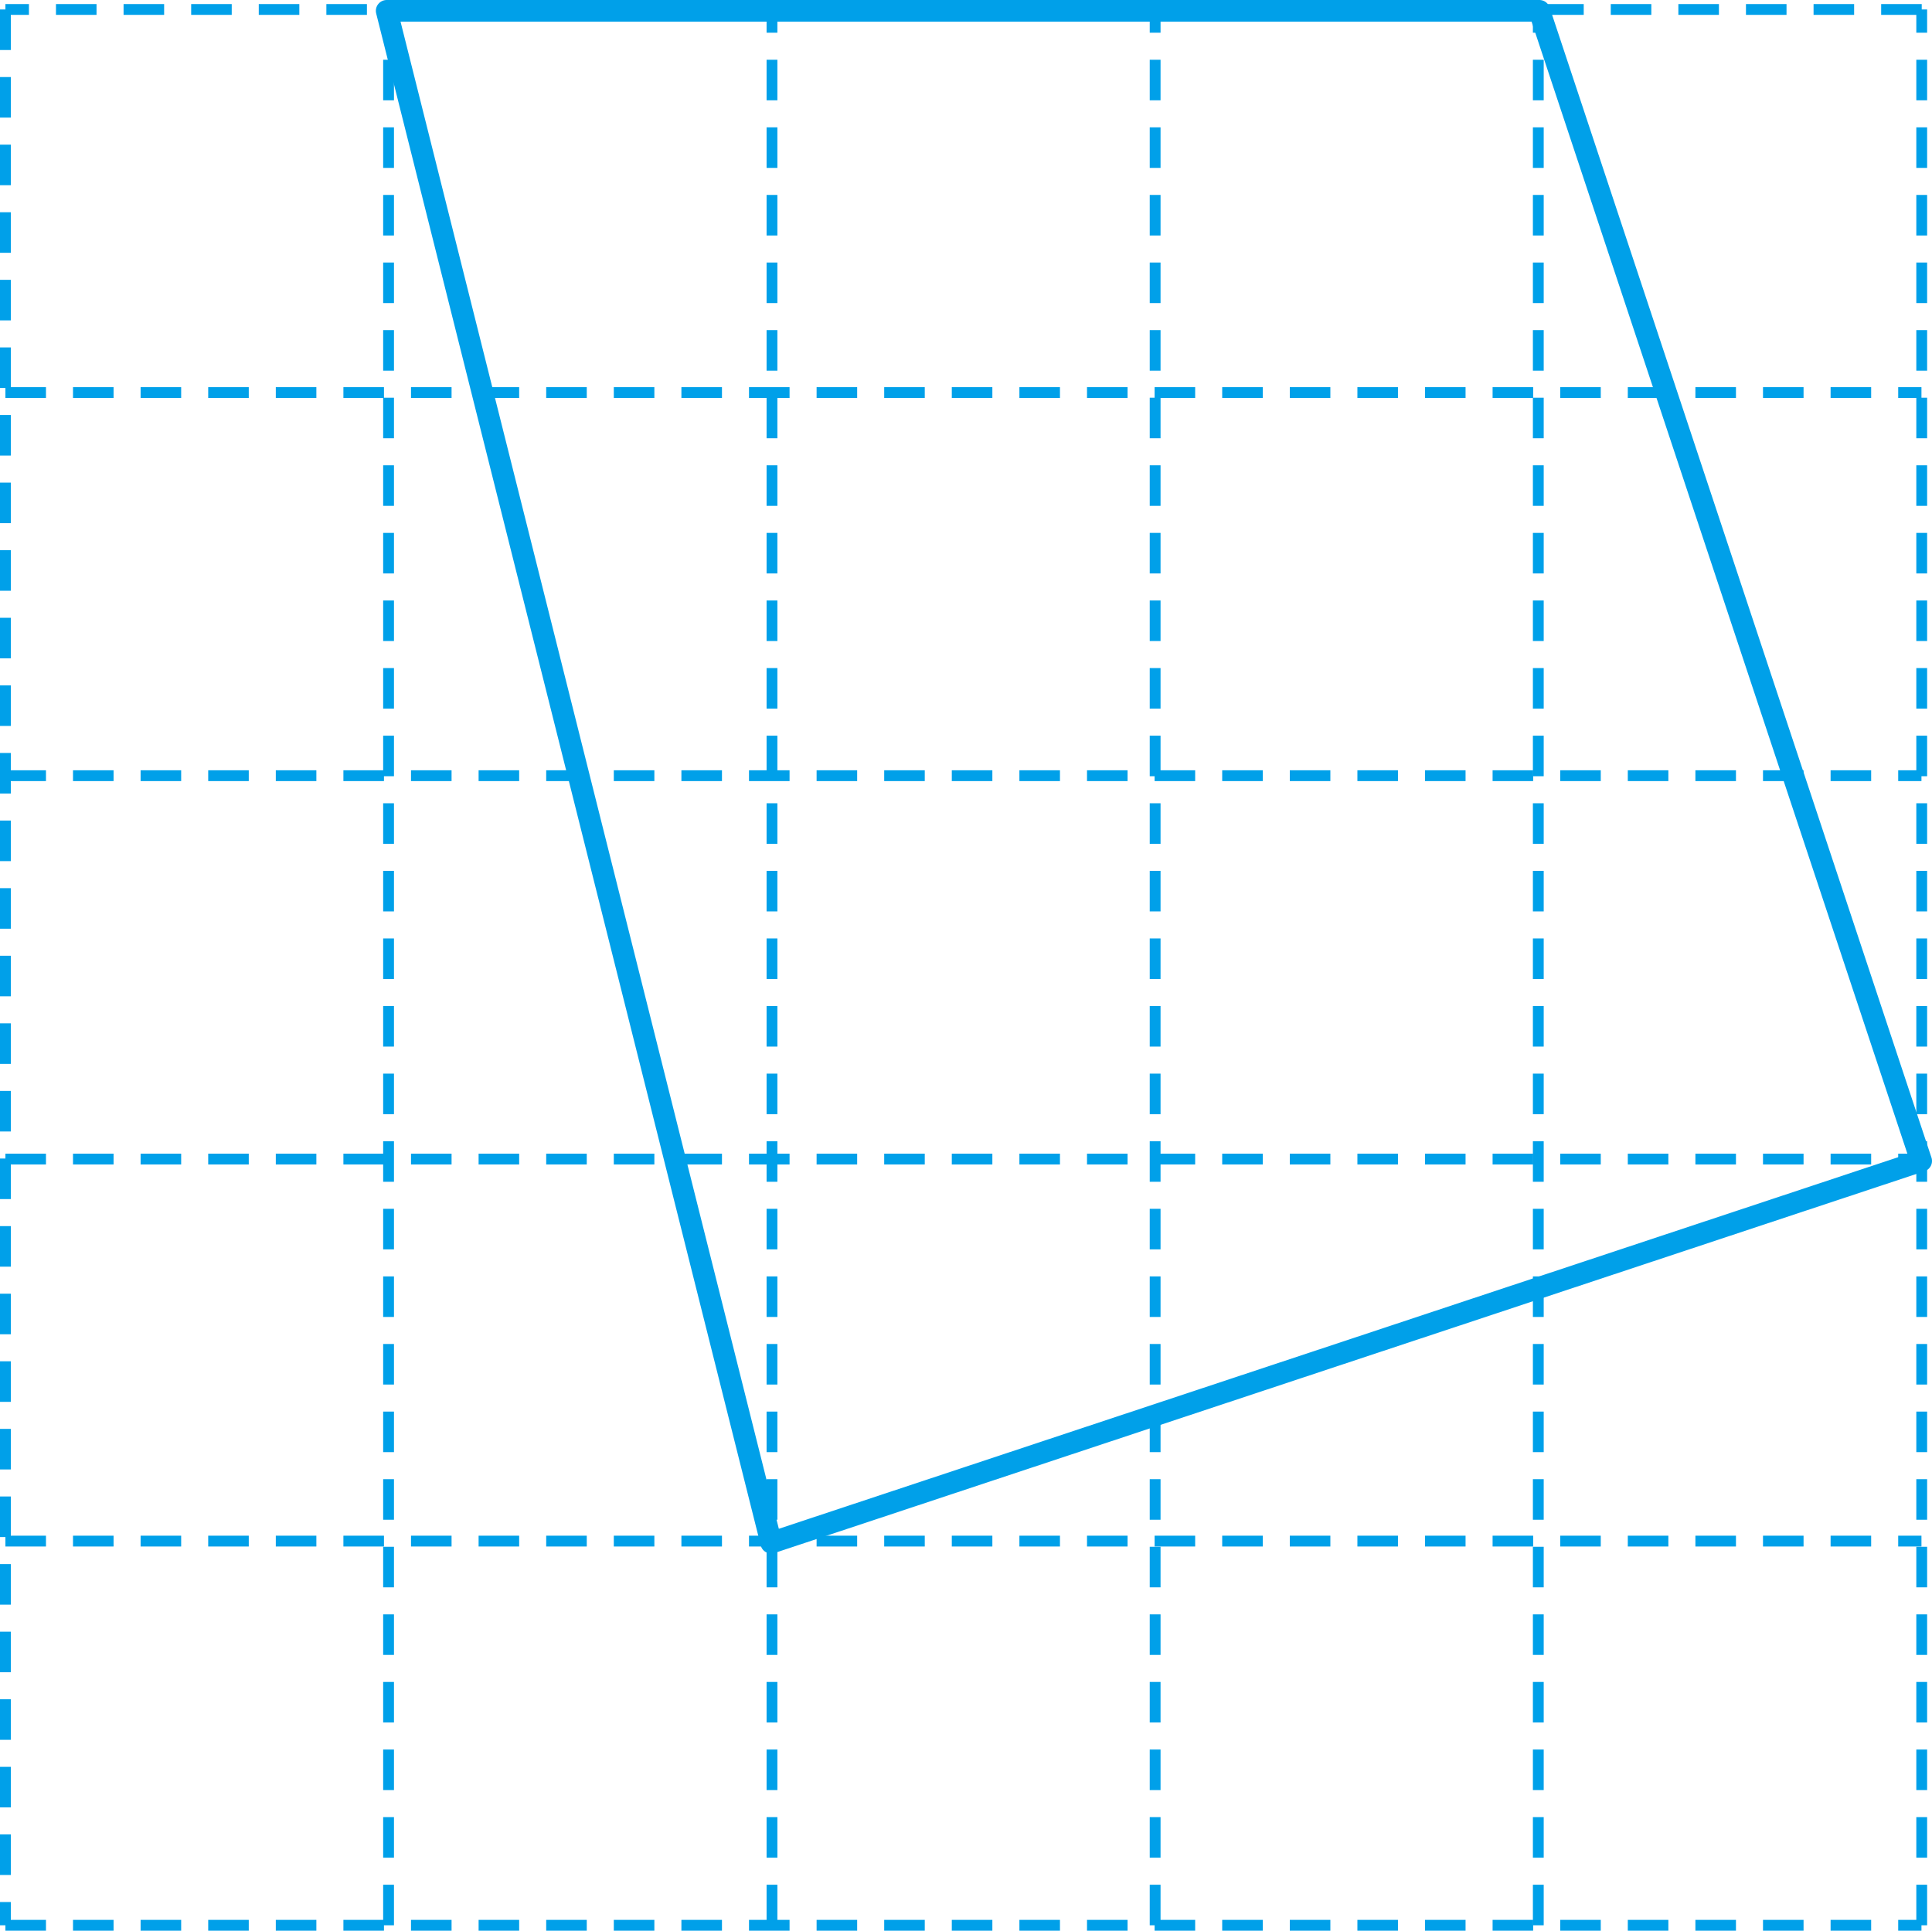
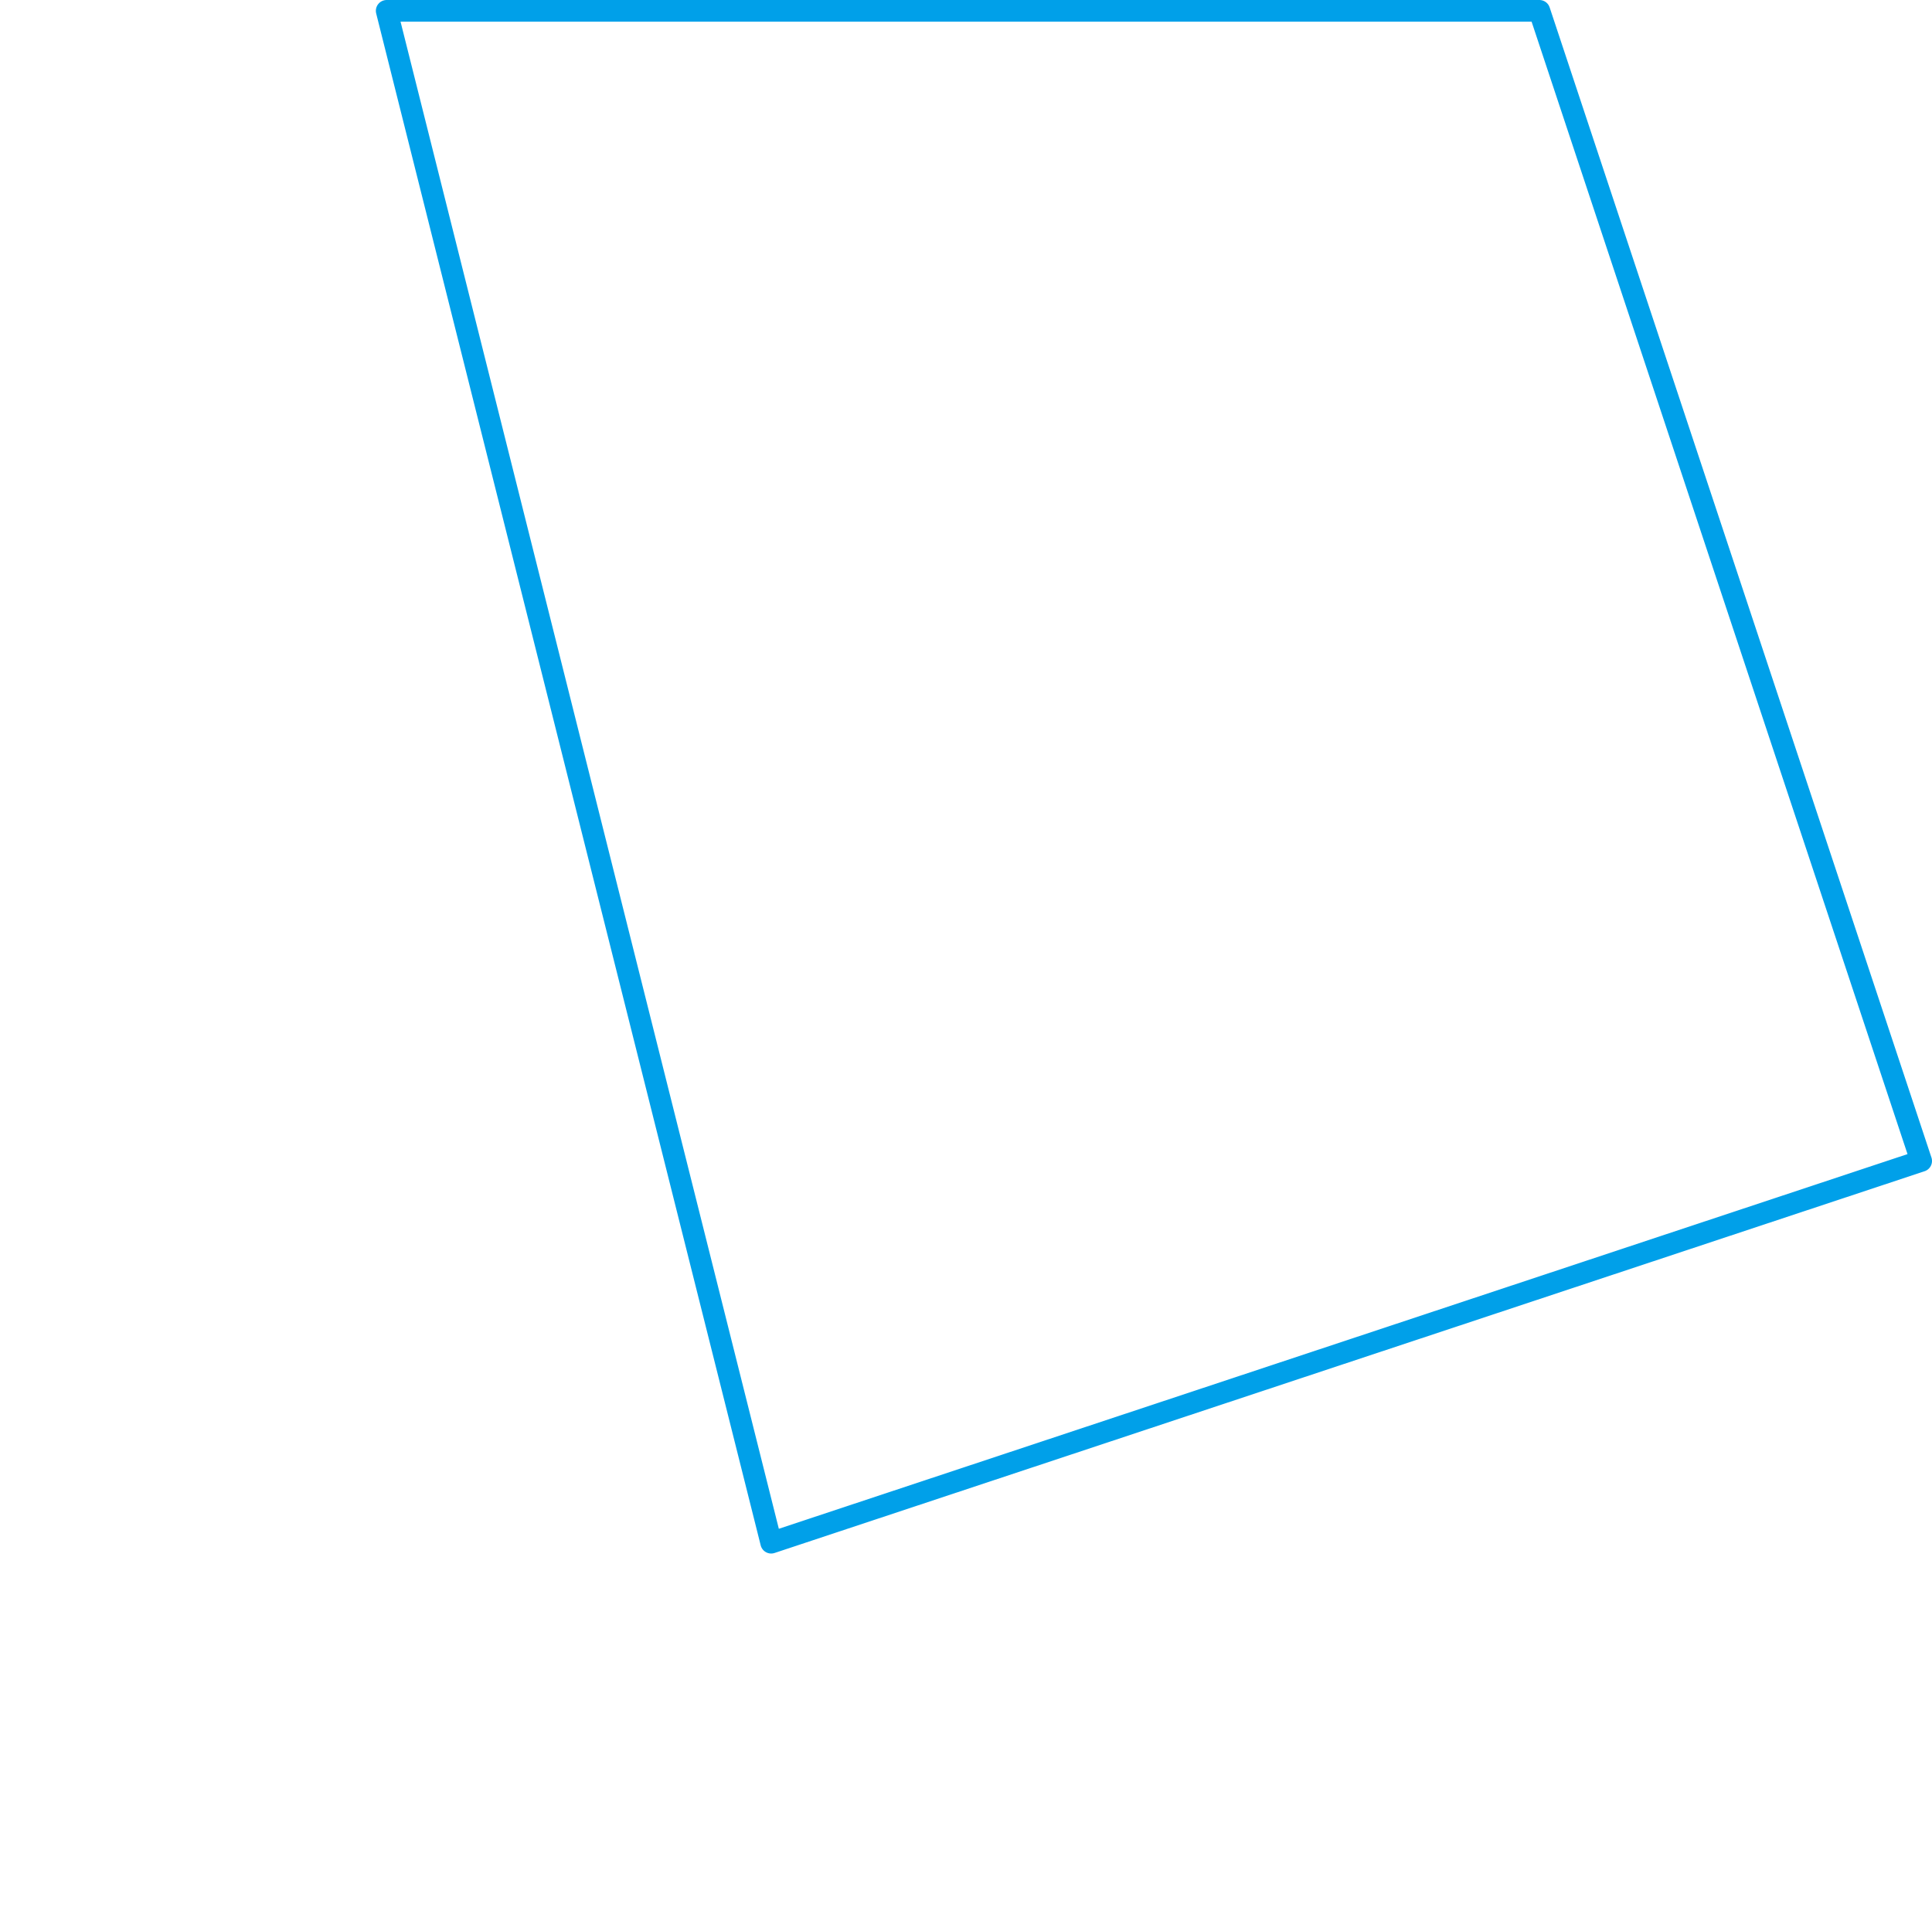
<svg xmlns="http://www.w3.org/2000/svg" viewBox="0 0 71.45 71.41">
  <defs>
-     <style>.cls-1,.cls-3,.cls-4,.cls-5{fill:none;}.cls-2{clip-path:url(#clip-path);}.cls-3,.cls-5{stroke:#00a0e9;}.cls-3,.cls-4{stroke-width:0.4px;stroke-dasharray:1.5 1;}.cls-4{stroke:#00a0e9;}.cls-5{stroke-linejoin:round;stroke-width:0.8px;}</style>
+     <style>.cls-1,.cls-3,.cls-4,.cls-5{fill:none;}.cls-2{clip-path:url(#clip-path);}.cls-5{stroke:#00a0e9;}.cls-3,.cls-4{stroke-width:0.4px;stroke-dasharray:1.5 1;}.cls-5{stroke-linejoin:round;stroke-width:0.8px;}</style>
    <clipPath id="clip-path">
      <rect class="cls-1" width="71.45" height="71.41" />
    </clipPath>
  </defs>
  <g id="레이어_2" data-name="레이어 2">
    <g id="레이어_1-2" data-name="레이어 1">
      <g class="cls-2">
        <line class="cls-3" x1="0.2" y1="71.21" x2="71.06" y2="71.21" />
        <path class="cls-4" d="M.2,14.52H71.06M.2,28.69H71.06M.2,42.87H71.06M.2,57H71.06" />
        <path class="cls-3" d="M71.07,71.21V.35m0,0H.2" />
        <path class="cls-4" d="M14.37,71.21V.35M28.55,71.21V.35M42.72,71.21V.35M56.89,71.21V.35" />
        <line class="cls-3" x1="0.2" y1="0.35" x2="0.2" y2="71.21" />
        <polygon class="cls-5" points="14.3 0.4 56.93 0.4 71.05 42.94 28.52 57.06 14.3 0.4" />
      </g>
    </g>
  </g>
</svg>
